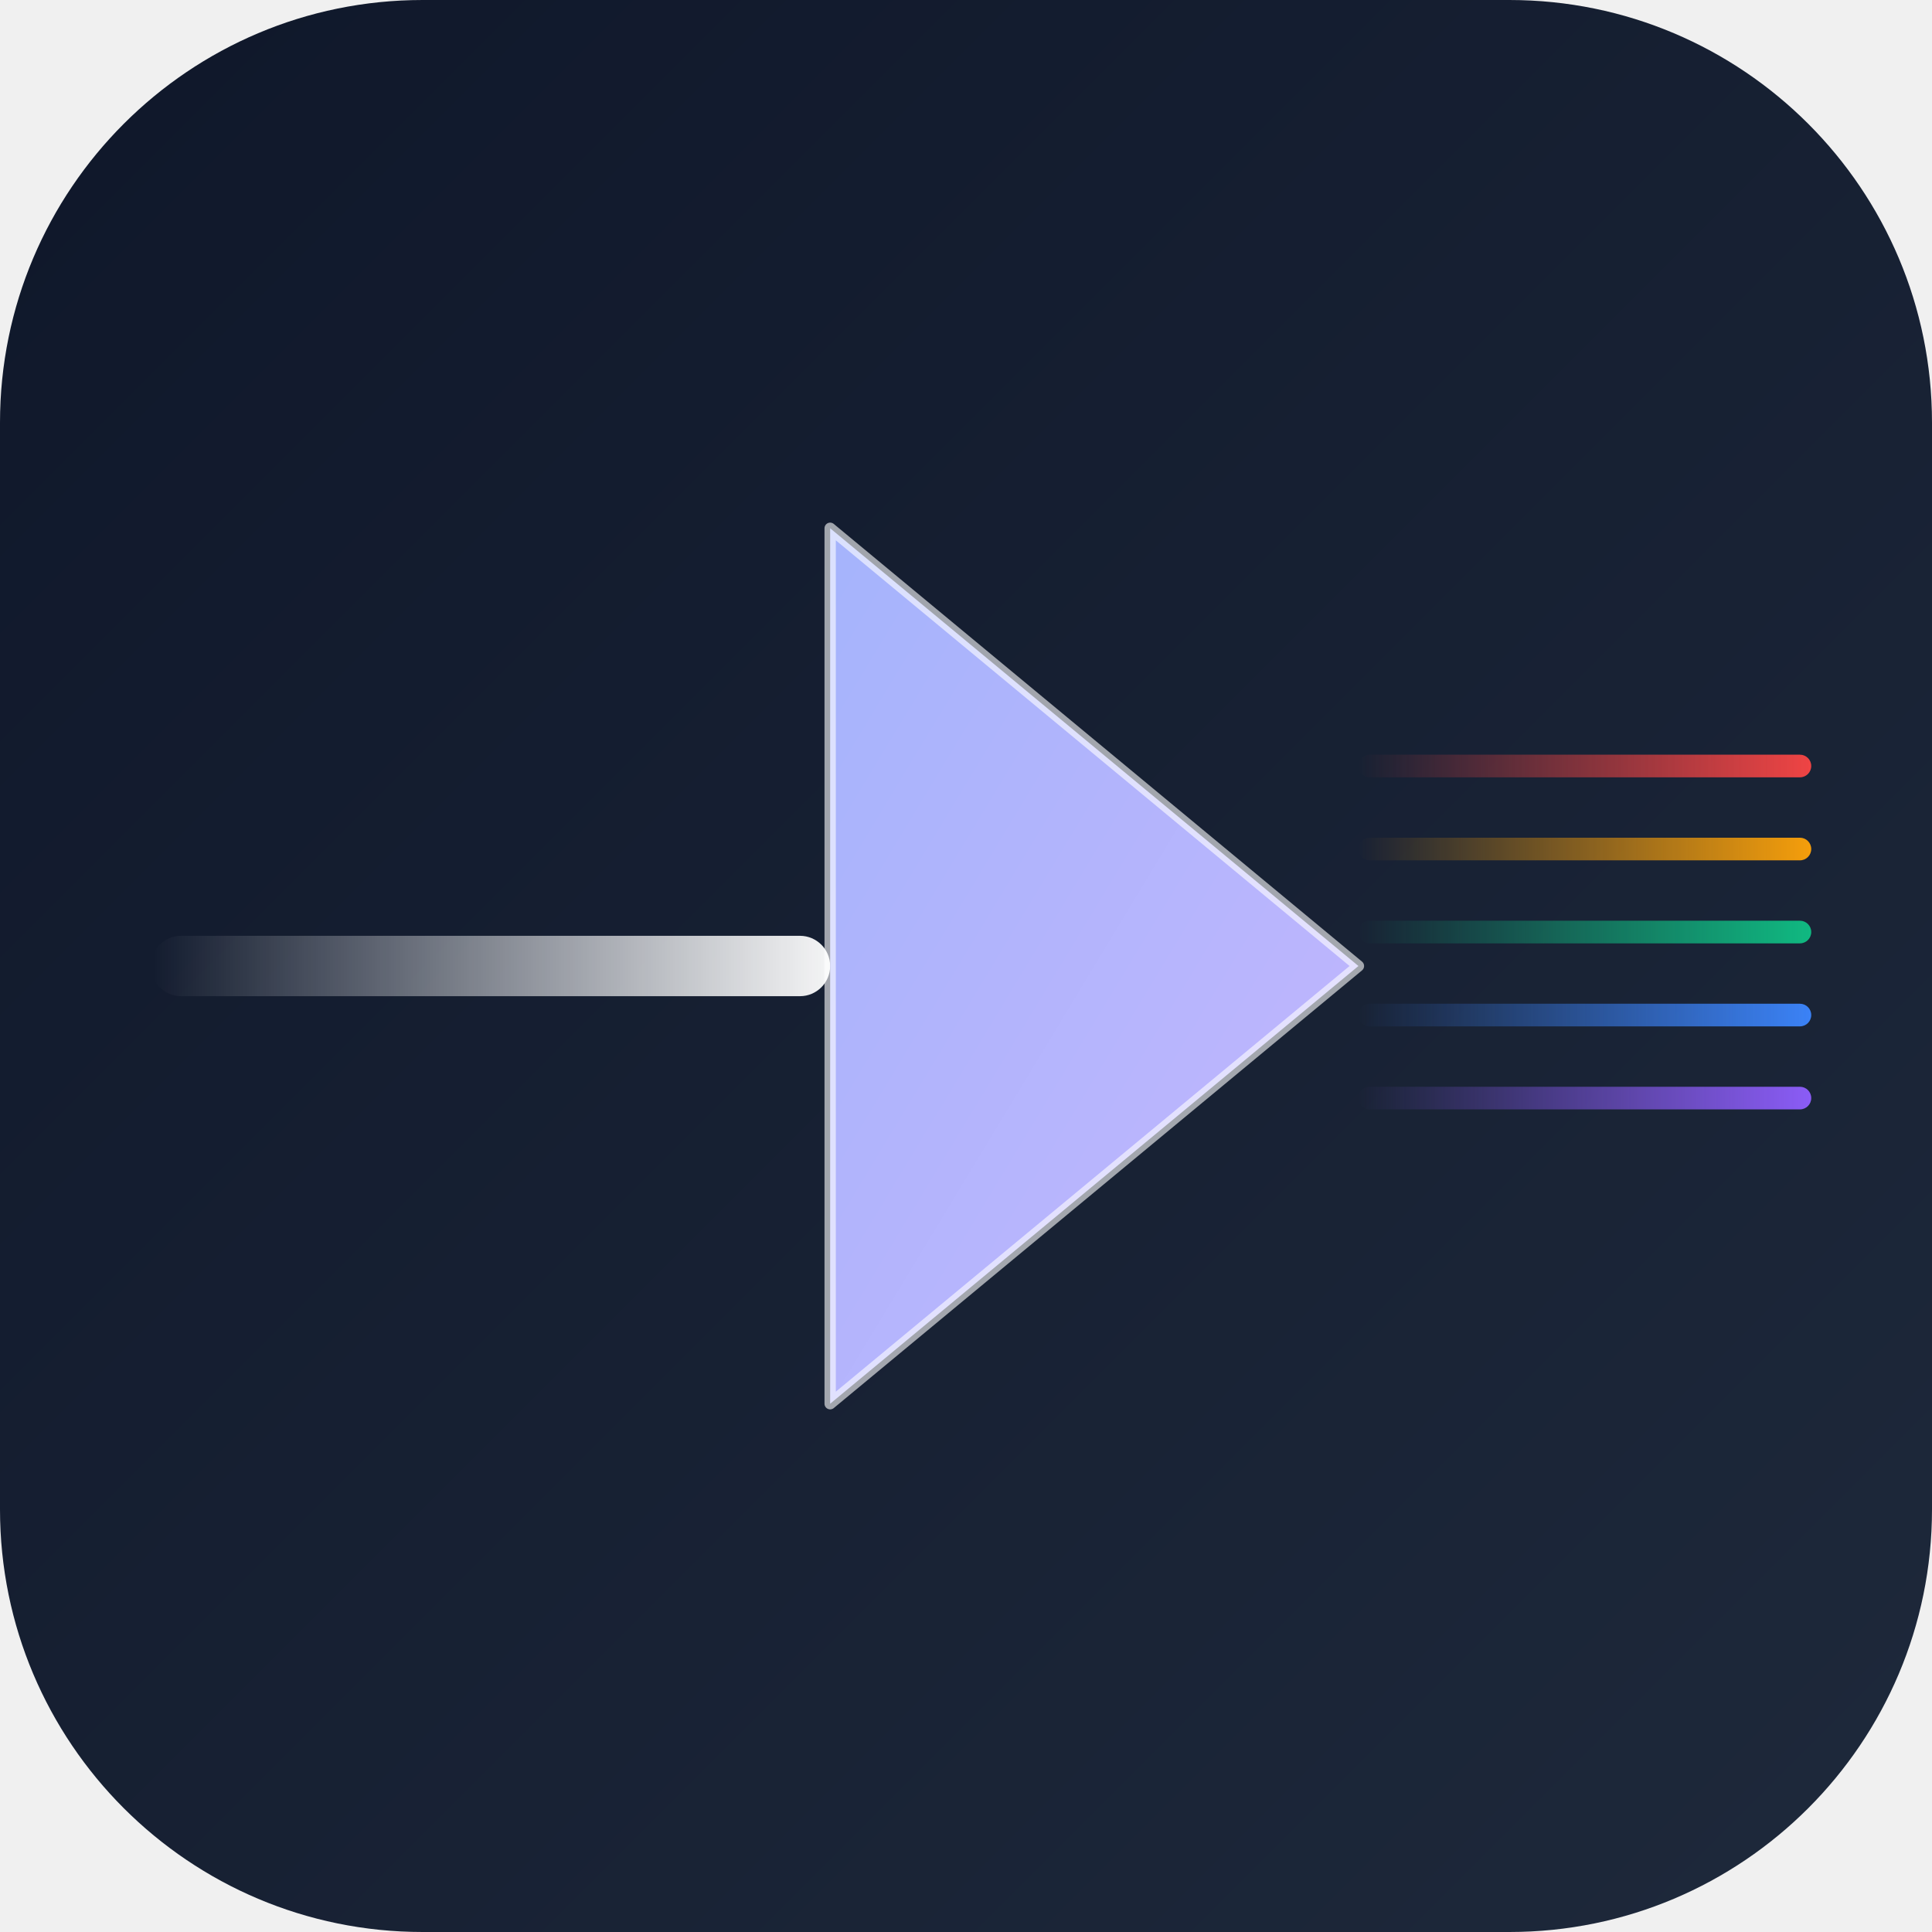
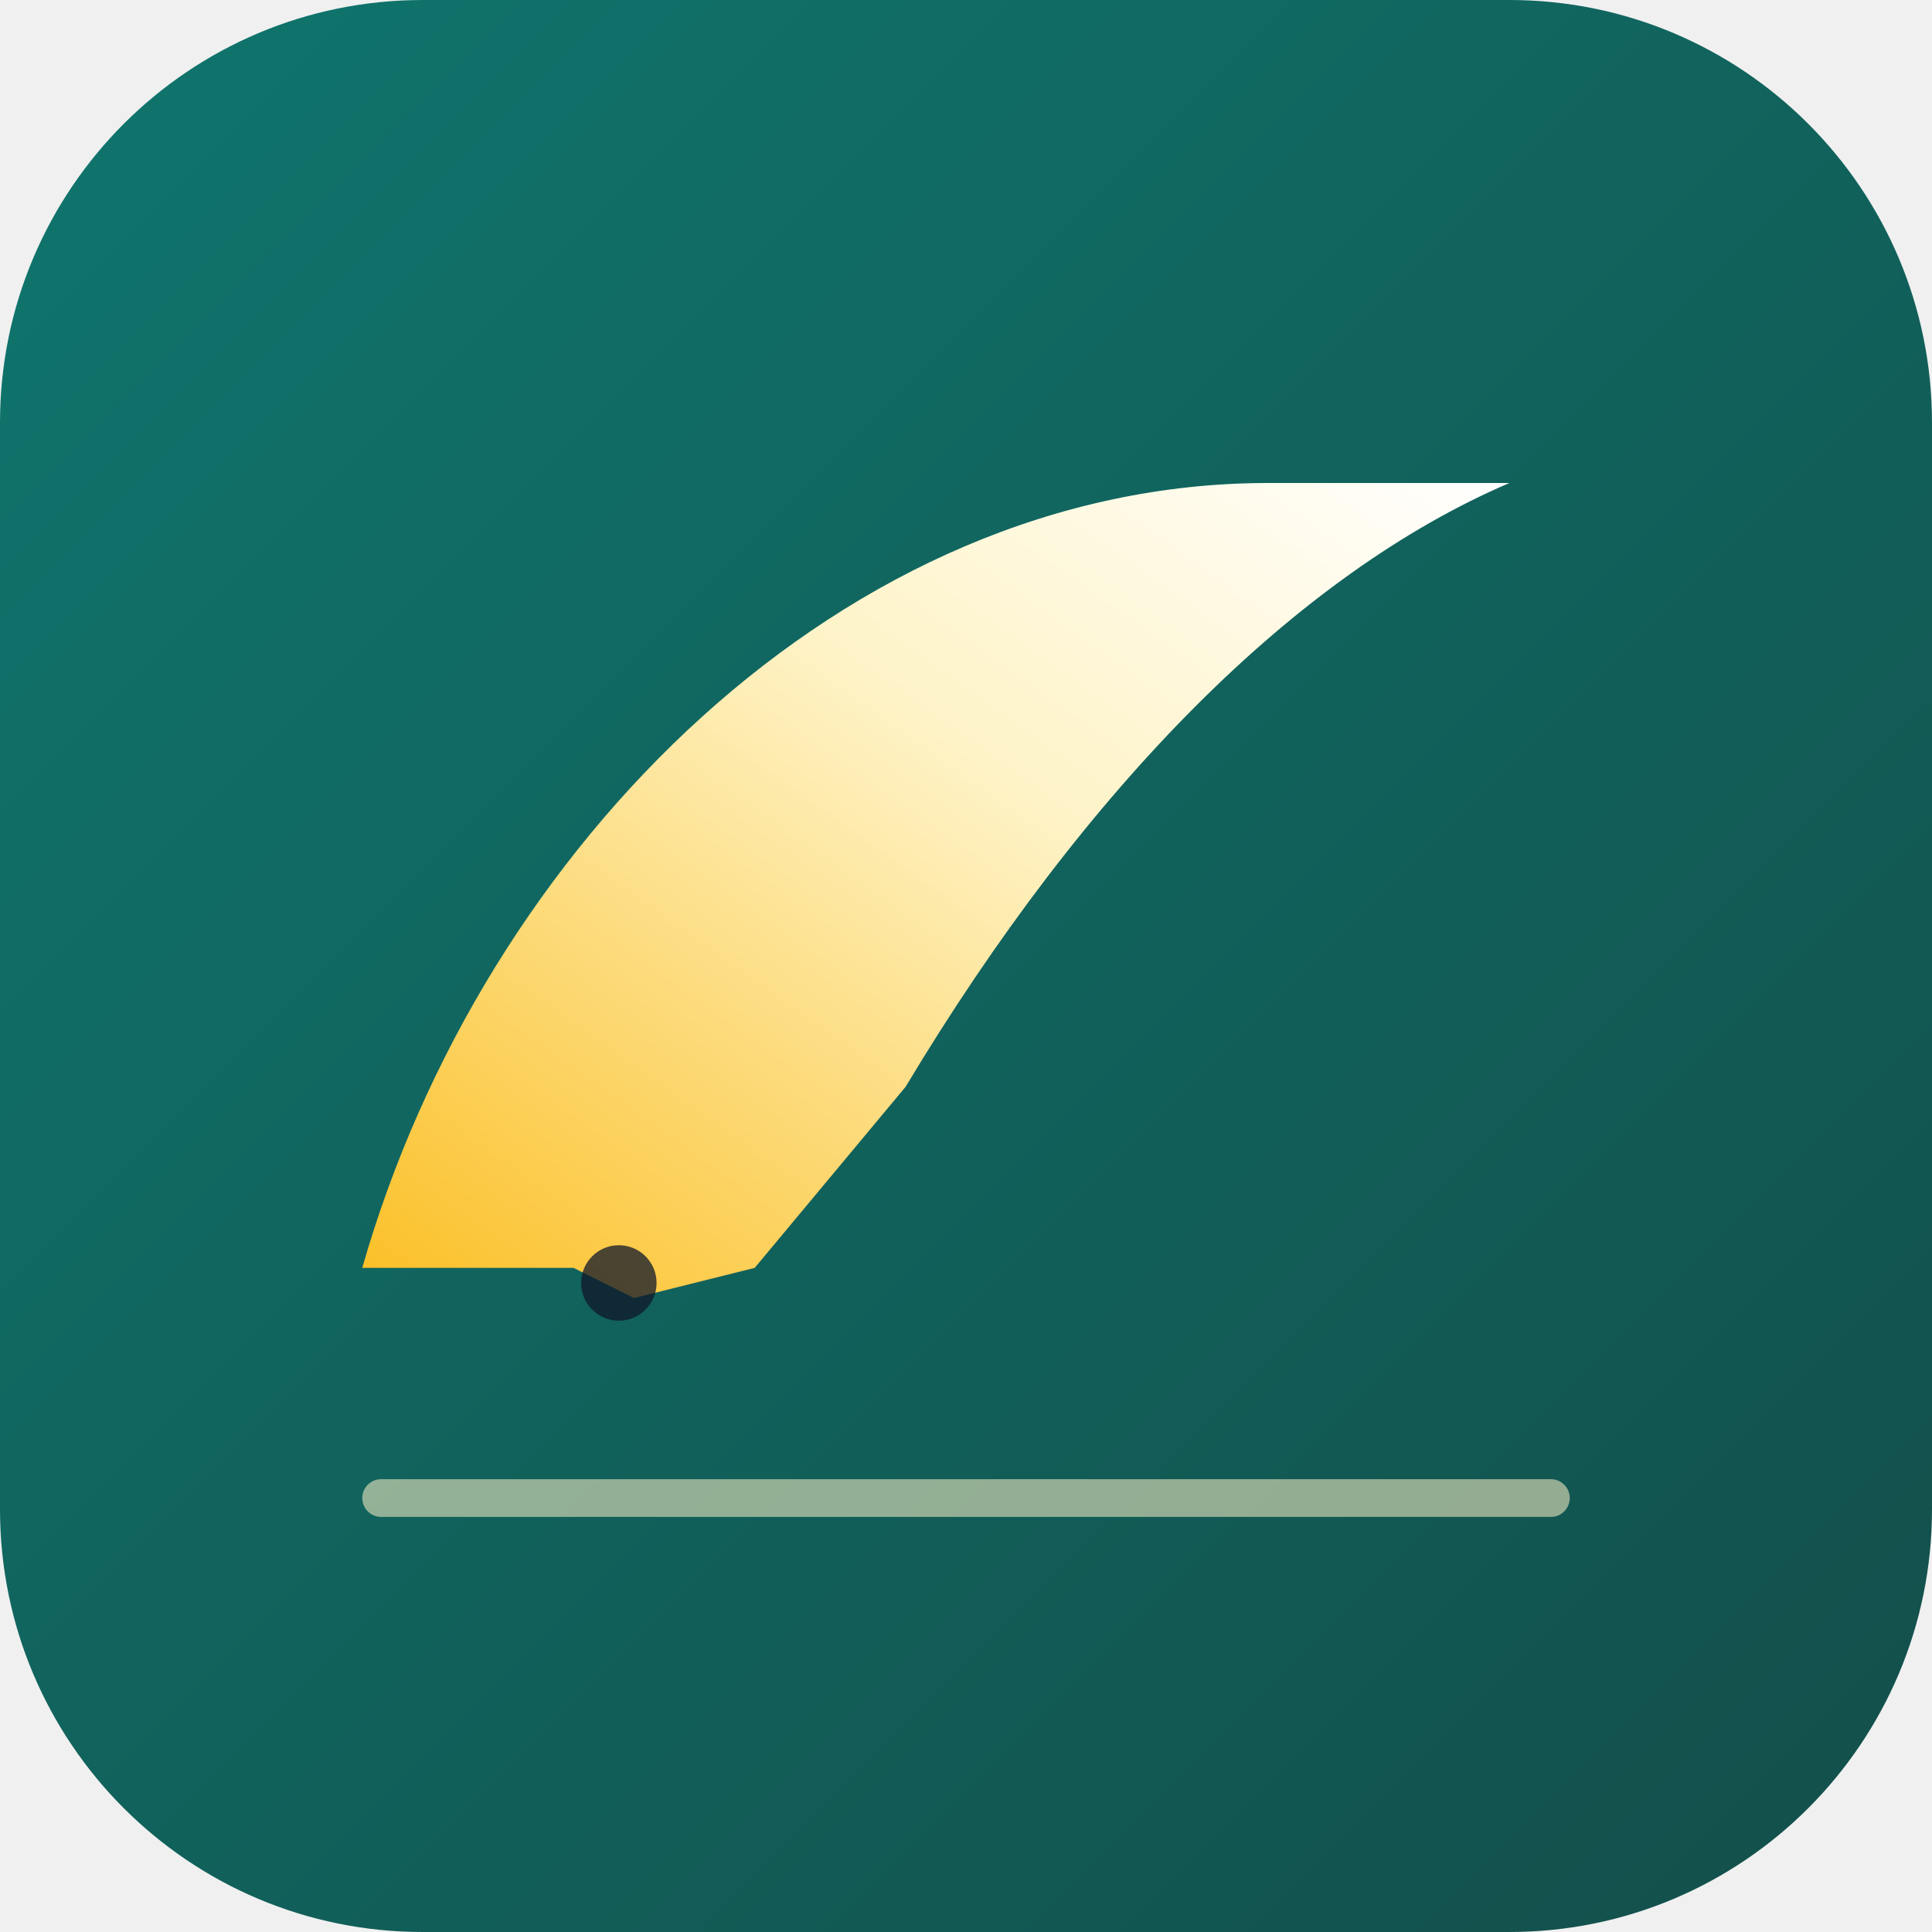
- <svg xmlns="http://www.w3.org/2000/svg" viewBox="0 0 512 512" role="img" aria-label="Prismly">
+ <svg xmlns="http://www.w3.org/2000/svg" viewBox="0 0 512 512" role="img" aria-label="Draftly">
  <defs>
-     <linearGradient id="bg" x1="0" y1="0" x2="1" y2="1">
-       <stop offset="0%" stop-color="#0f172a" />
-       <stop offset="100%" stop-color="#1e293b" />
+     <linearGradient id="dr-bg" x1="0" y1="0" x2="1" y2="1">
+       <stop offset="0%" stop-color="#0f766e" />
+       <stop offset="100%" stop-color="#134e4a" />
    </linearGradient>
-     <linearGradient id="rayIn" x1="0" y1="0" x2="1" y2="0">
-       <stop offset="0%" stop-color="#ffffff" stop-opacity="0" />
-       <stop offset="100%" stop-color="#ffffff" stop-opacity="0.95" />
-     </linearGradient>
-     <linearGradient id="r" x1="0" x2="1">
-       <stop offset="0%" stop-color="#ef4444" stop-opacity="0" />
-       <stop offset="100%" stop-color="#ef4444" />
-     </linearGradient>
-     <linearGradient id="y" x1="0" x2="1">
-       <stop offset="0%" stop-color="#f59e0b" stop-opacity="0" />
-       <stop offset="100%" stop-color="#f59e0b" />
-     </linearGradient>
-     <linearGradient id="g" x1="0" x2="1">
-       <stop offset="0%" stop-color="#10b981" stop-opacity="0" />
-       <stop offset="100%" stop-color="#10b981" />
-     </linearGradient>
-     <linearGradient id="b" x1="0" x2="1">
-       <stop offset="0%" stop-color="#3b82f6" stop-opacity="0" />
-       <stop offset="100%" stop-color="#3b82f6" />
-     </linearGradient>
-     <linearGradient id="v" x1="0" x2="1">
-       <stop offset="0%" stop-color="#8b5cf6" stop-opacity="0" />
-       <stop offset="100%" stop-color="#8b5cf6" />
-     </linearGradient>
-     <linearGradient id="tri" x1="0" y1="0" x2="1" y2="1">
-       <stop offset="0%" stop-color="#a5b4fc" />
-       <stop offset="100%" stop-color="#c4b5fd" />
+     <linearGradient id="dr-stroke" x1="0" y1="1" x2="1" y2="0">
+       <stop offset="0%" stop-color="#fbbf24" />
+       <stop offset="60%" stop-color="#fef3c7" />
+       <stop offset="100%" stop-color="#ffffff" />
    </linearGradient>
  </defs>
-   <rect width="512" height="512" rx="112" fill="url(#bg)" />
-   <rect x="40" y="248" width="180" height="16" rx="8" fill="url(#rayIn)" />
-   <polygon points="220,140 360,256 220,372" fill="url(#tri)" stroke="#ffffff" stroke-opacity="0.6" stroke-width="3" stroke-linejoin="round" />
-   <rect x="360" y="200" width="120" height="6" rx="3" fill="url(#r)" />
-   <rect x="360" y="222" width="120" height="6" rx="3" fill="url(#y)" />
-   <rect x="360" y="244" width="120" height="6" rx="3" fill="url(#g)" />
-   <rect x="360" y="266" width="120" height="6" rx="3" fill="url(#b)" />
-   <rect x="360" y="288" width="120" height="6" rx="3" fill="url(#v)" />
+   <rect width="512" height="512" rx="112" fill="url(#dr-bg)" />
+   <path d="M 96 336 C 128 224, 224 128, 336 128 L 400 128 C 344 152, 288 208, 240 288 L 200 336 L 168 344 L 152 336 Z" fill="url(#dr-stroke)" />
+   <circle cx="164" cy="340" r="10" fill="#0f172a" opacity="0.75" />
+   <rect x="96" y="392" width="320" height="10" rx="5" fill="#fef3c7" opacity="0.55" />
</svg>
